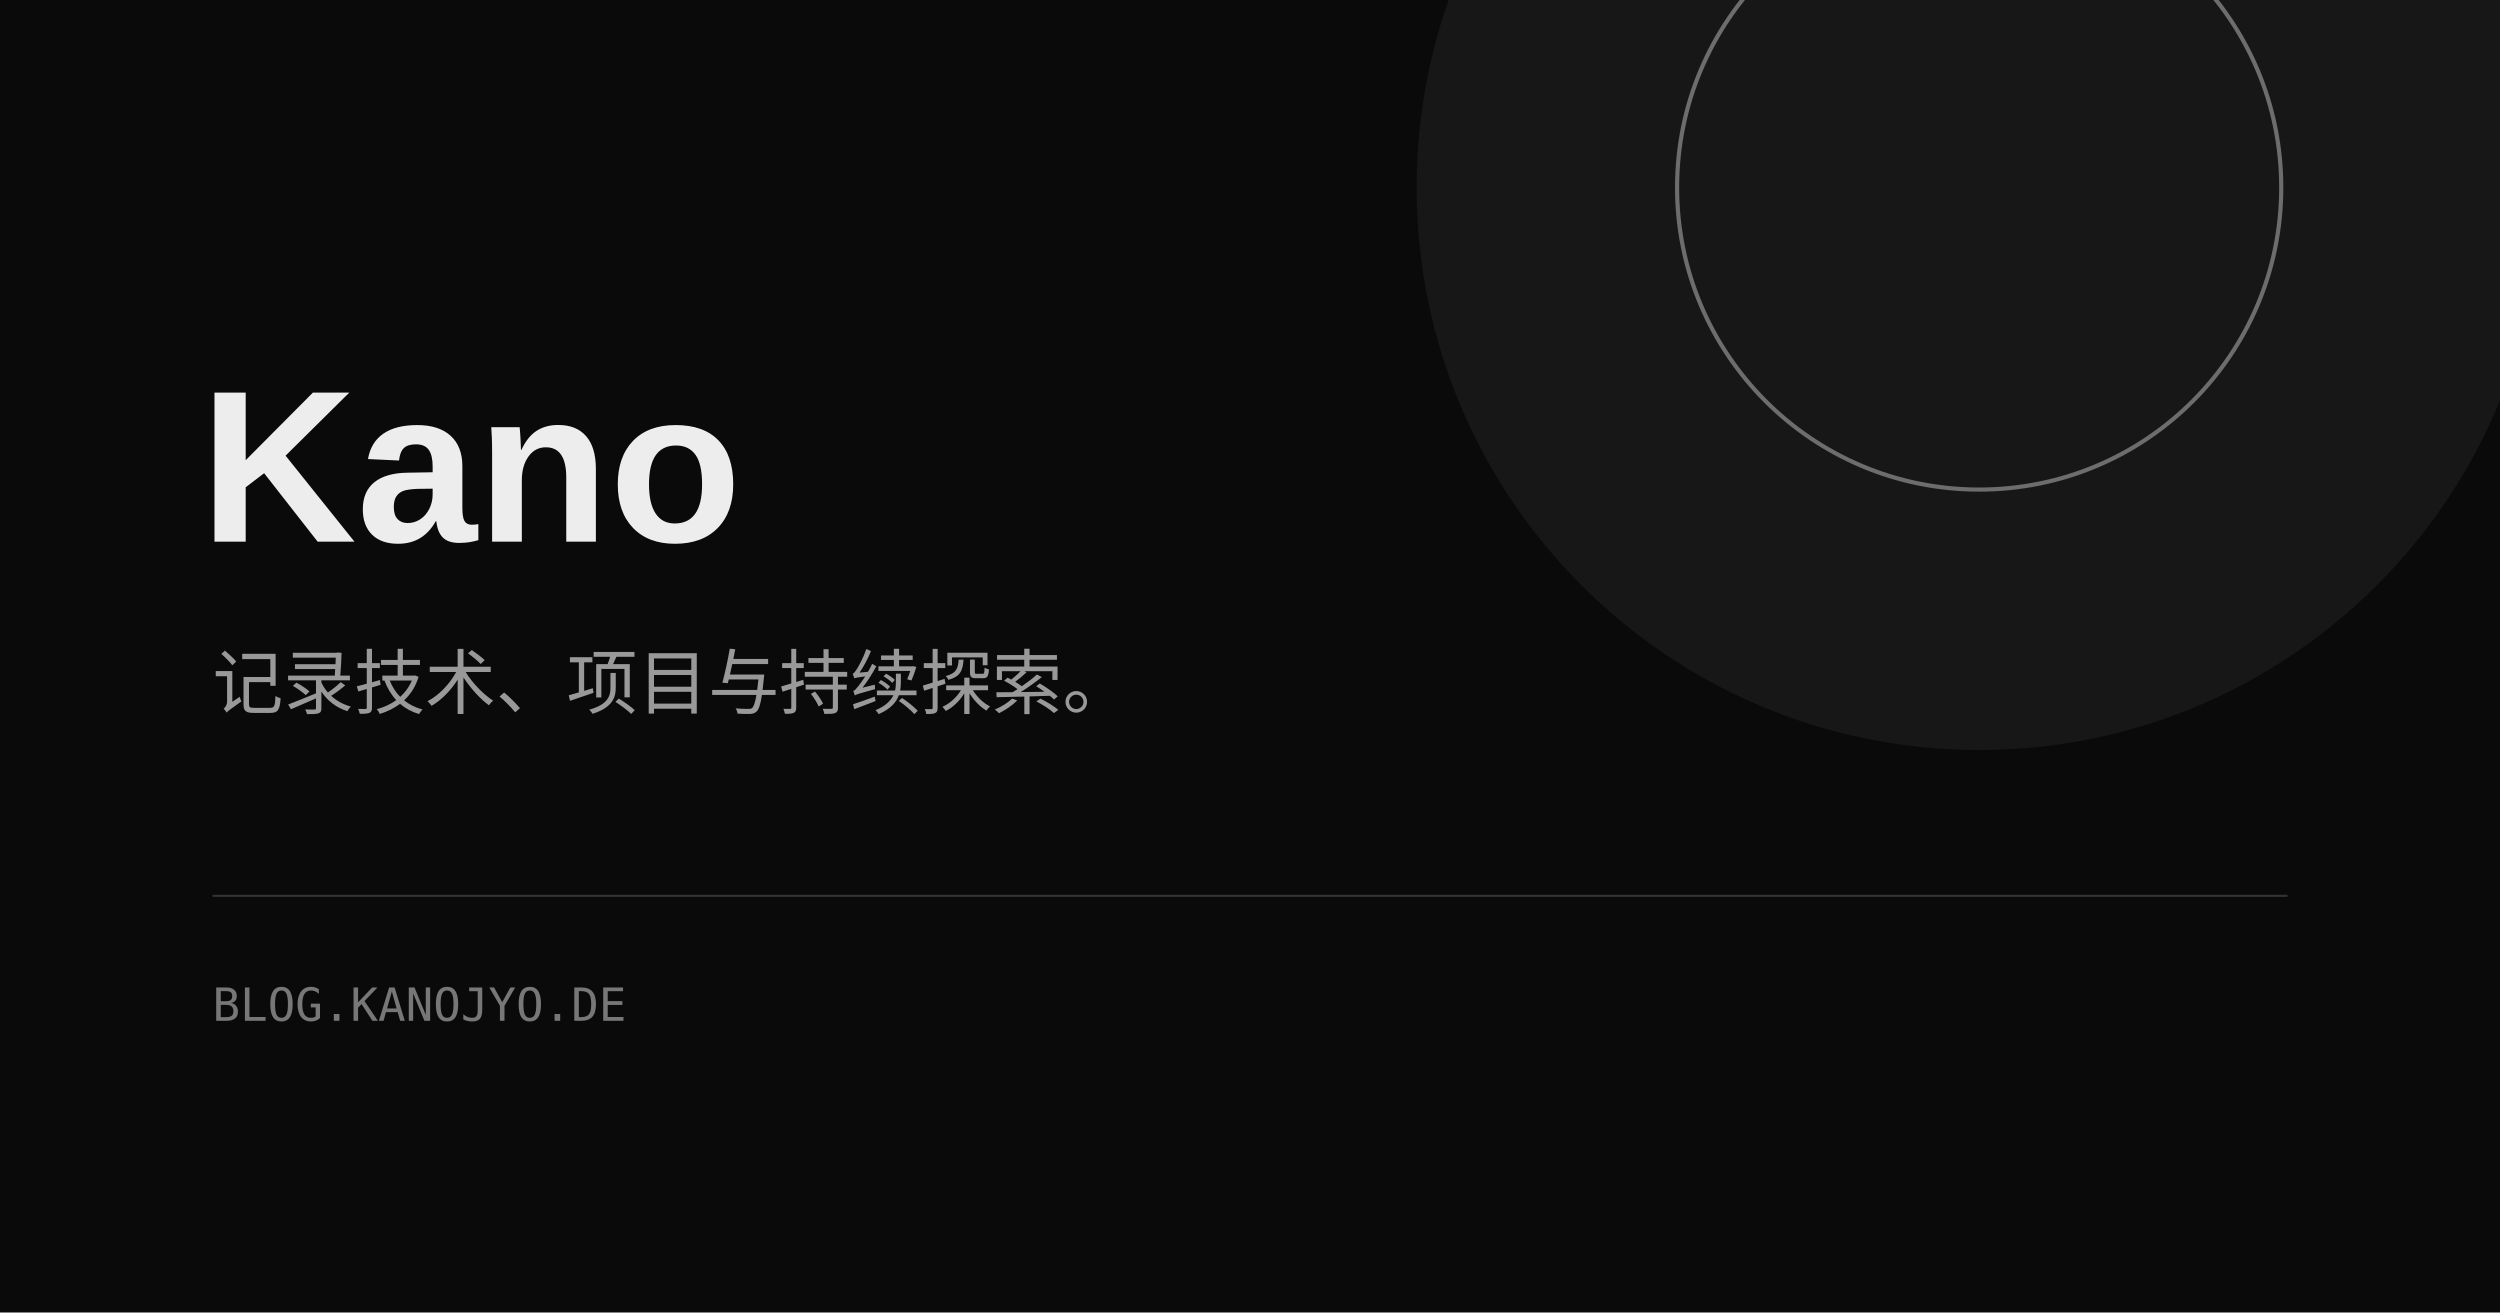
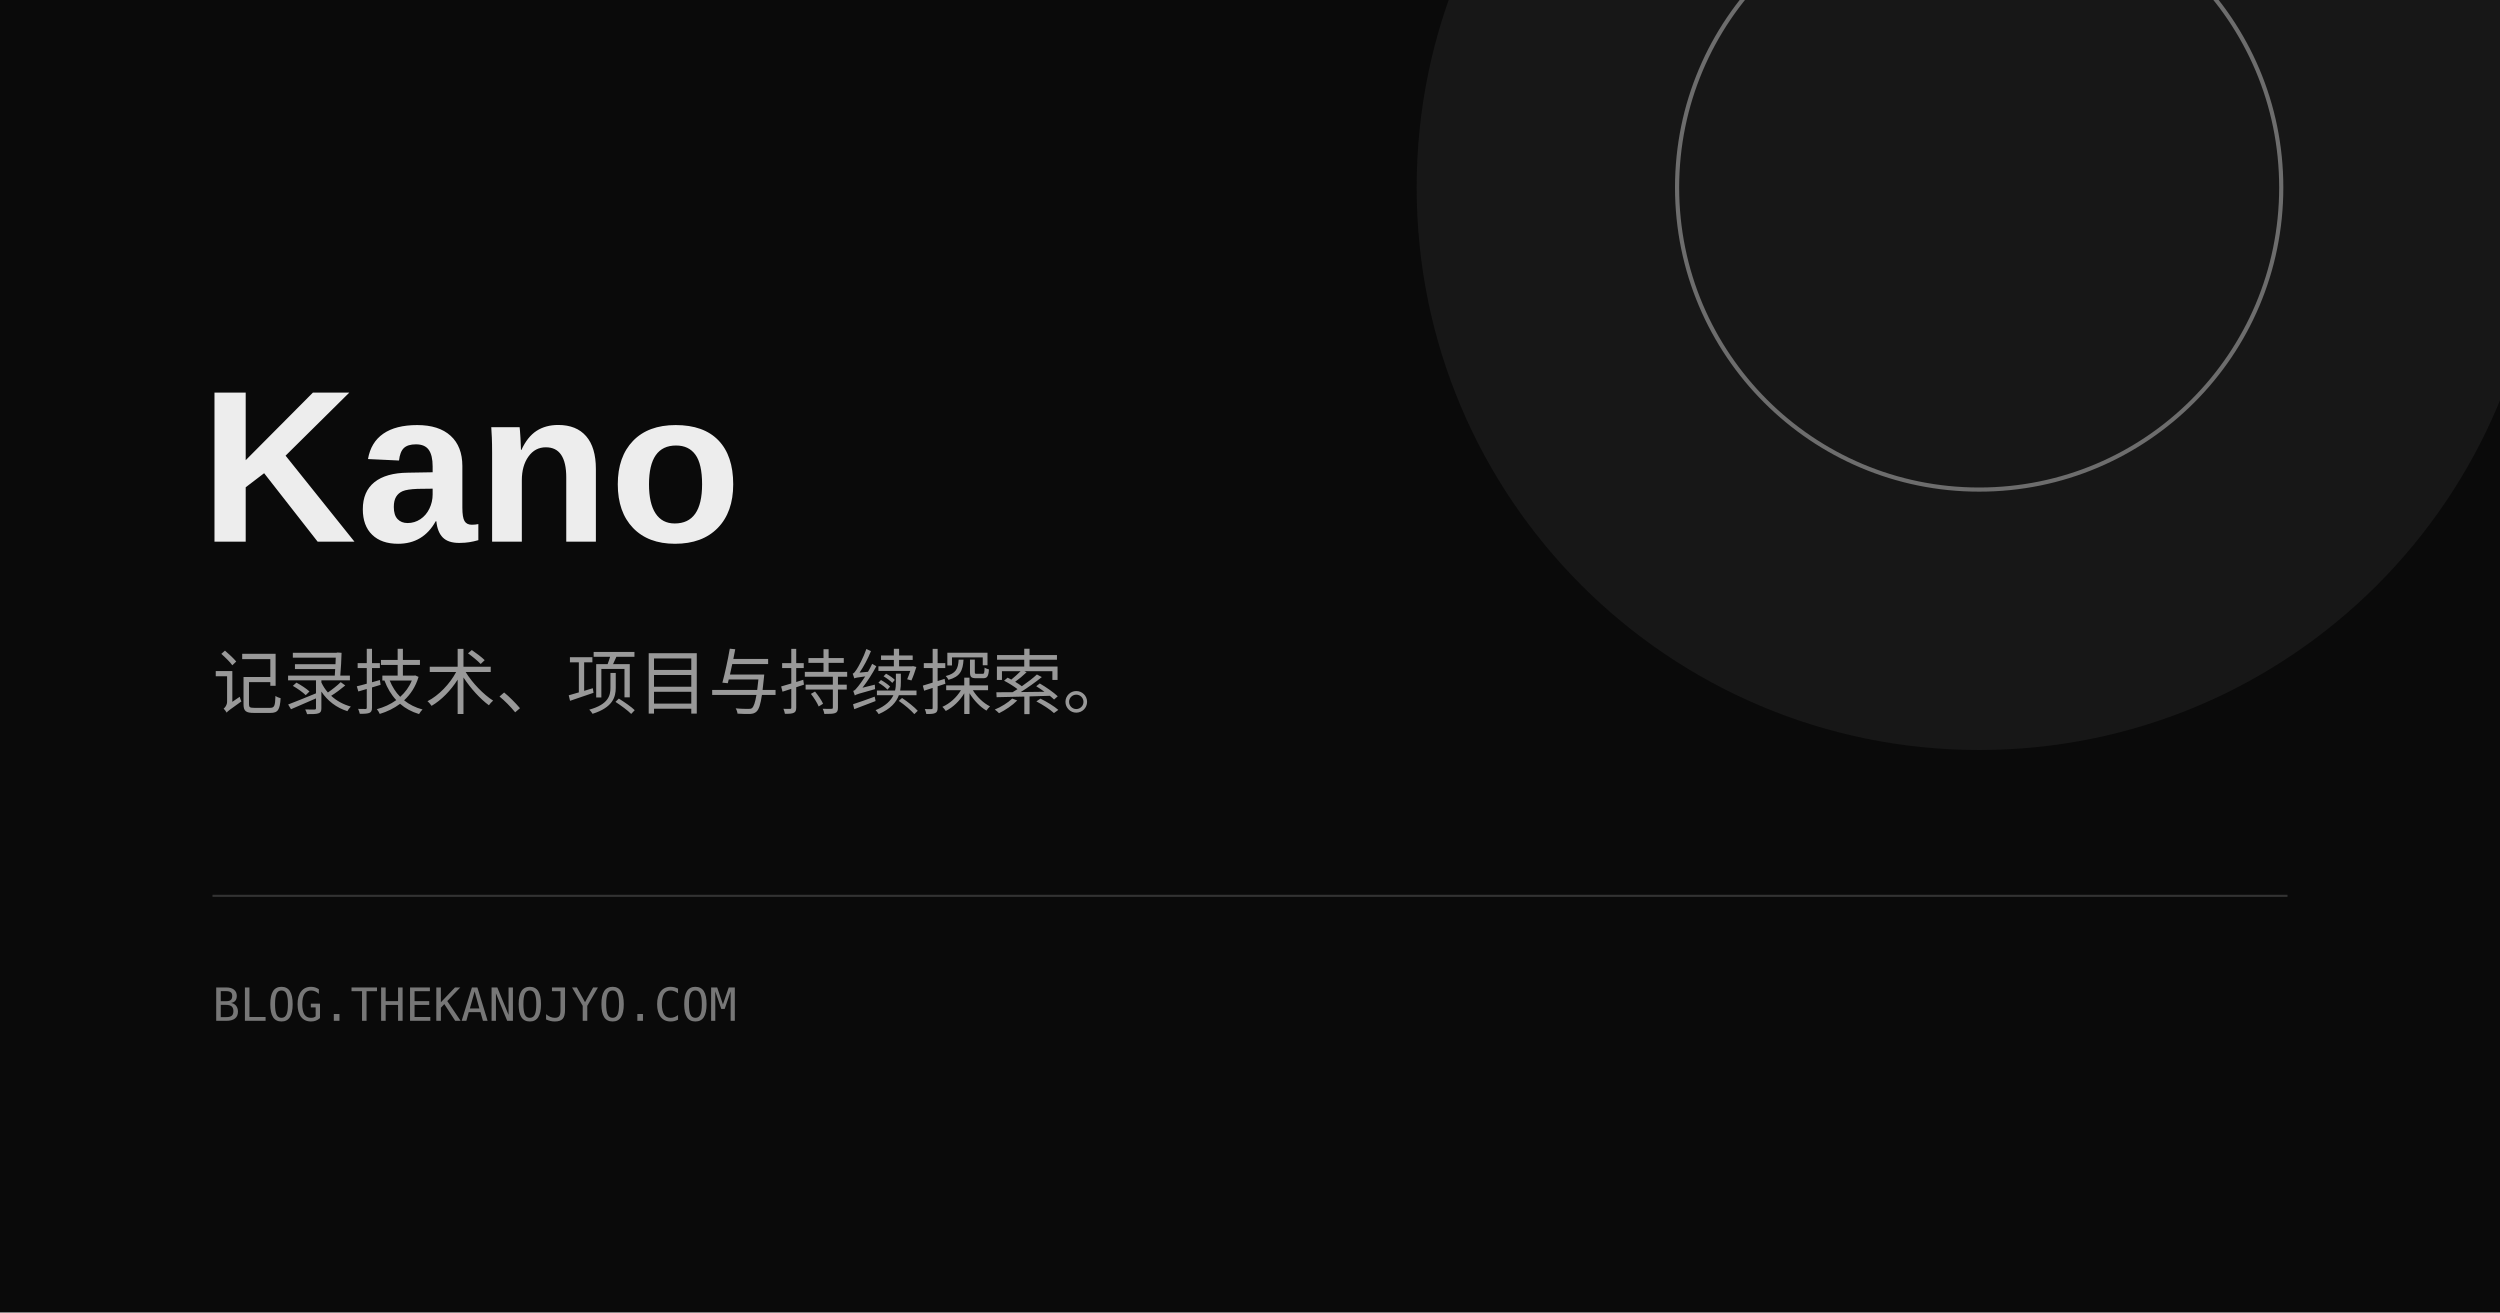
<svg xmlns="http://www.w3.org/2000/svg" width="1200" height="630" viewBox="0 0 1200 630">
  <rect width="1200" height="630" fill="#0a0a0a" />
  <circle cx="950" cy="90" r="270" fill="#171717" />
  <circle cx="950" cy="90" r="145" fill="none" stroke="#ededed" stroke-width="2" opacity=".4" />
  <text x="96" y="260" fill="#ededed" font-family="Arial, sans-serif" font-size="104" font-weight="600">Kano</text>
  <text x="102" y="340" fill="#999" font-family="Arial, sans-serif" font-size="34">记录技术、项目与持续探索。</text>
  <path d="M102 430h996" stroke="#333" />
-   <text x="102" y="490" fill="#777" font-family="monospace" font-size="22">BLOG.KANOJYO.DE</text>
+   <text x="102" y="490" fill="#777" font-family="monospace" font-size="22">BLOG.THEKANOJYO.COM</text>
</svg>
